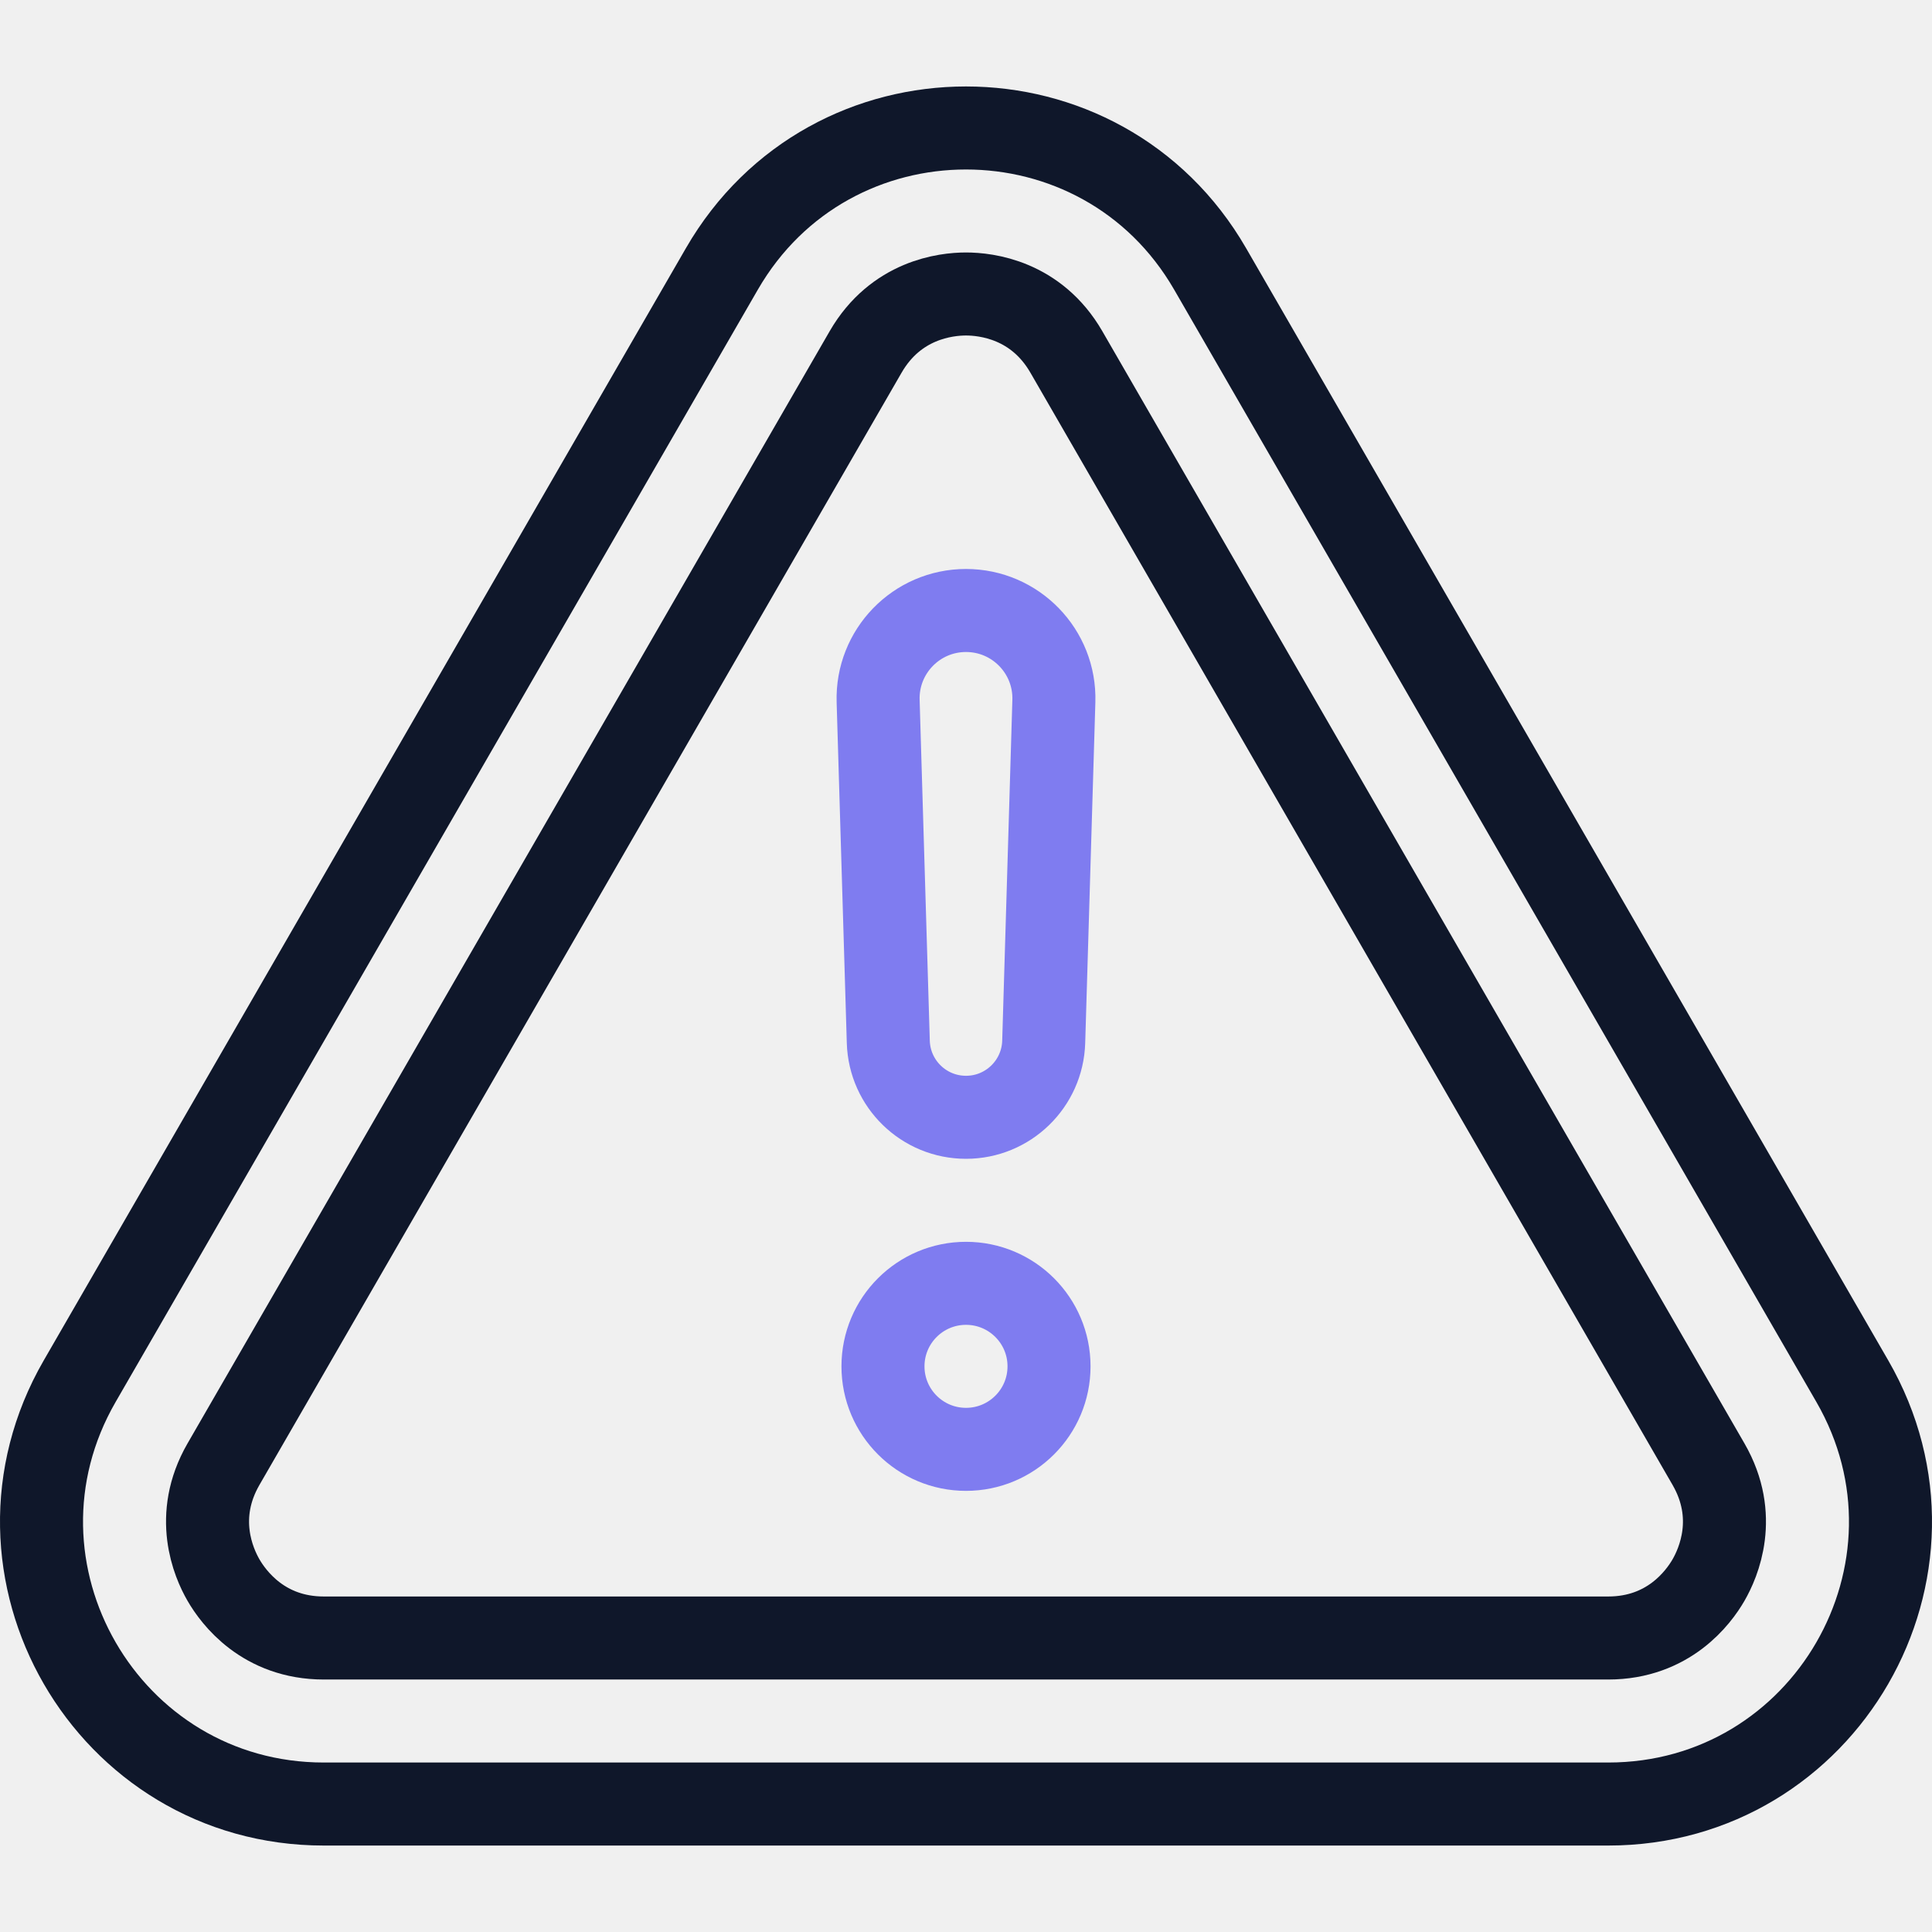
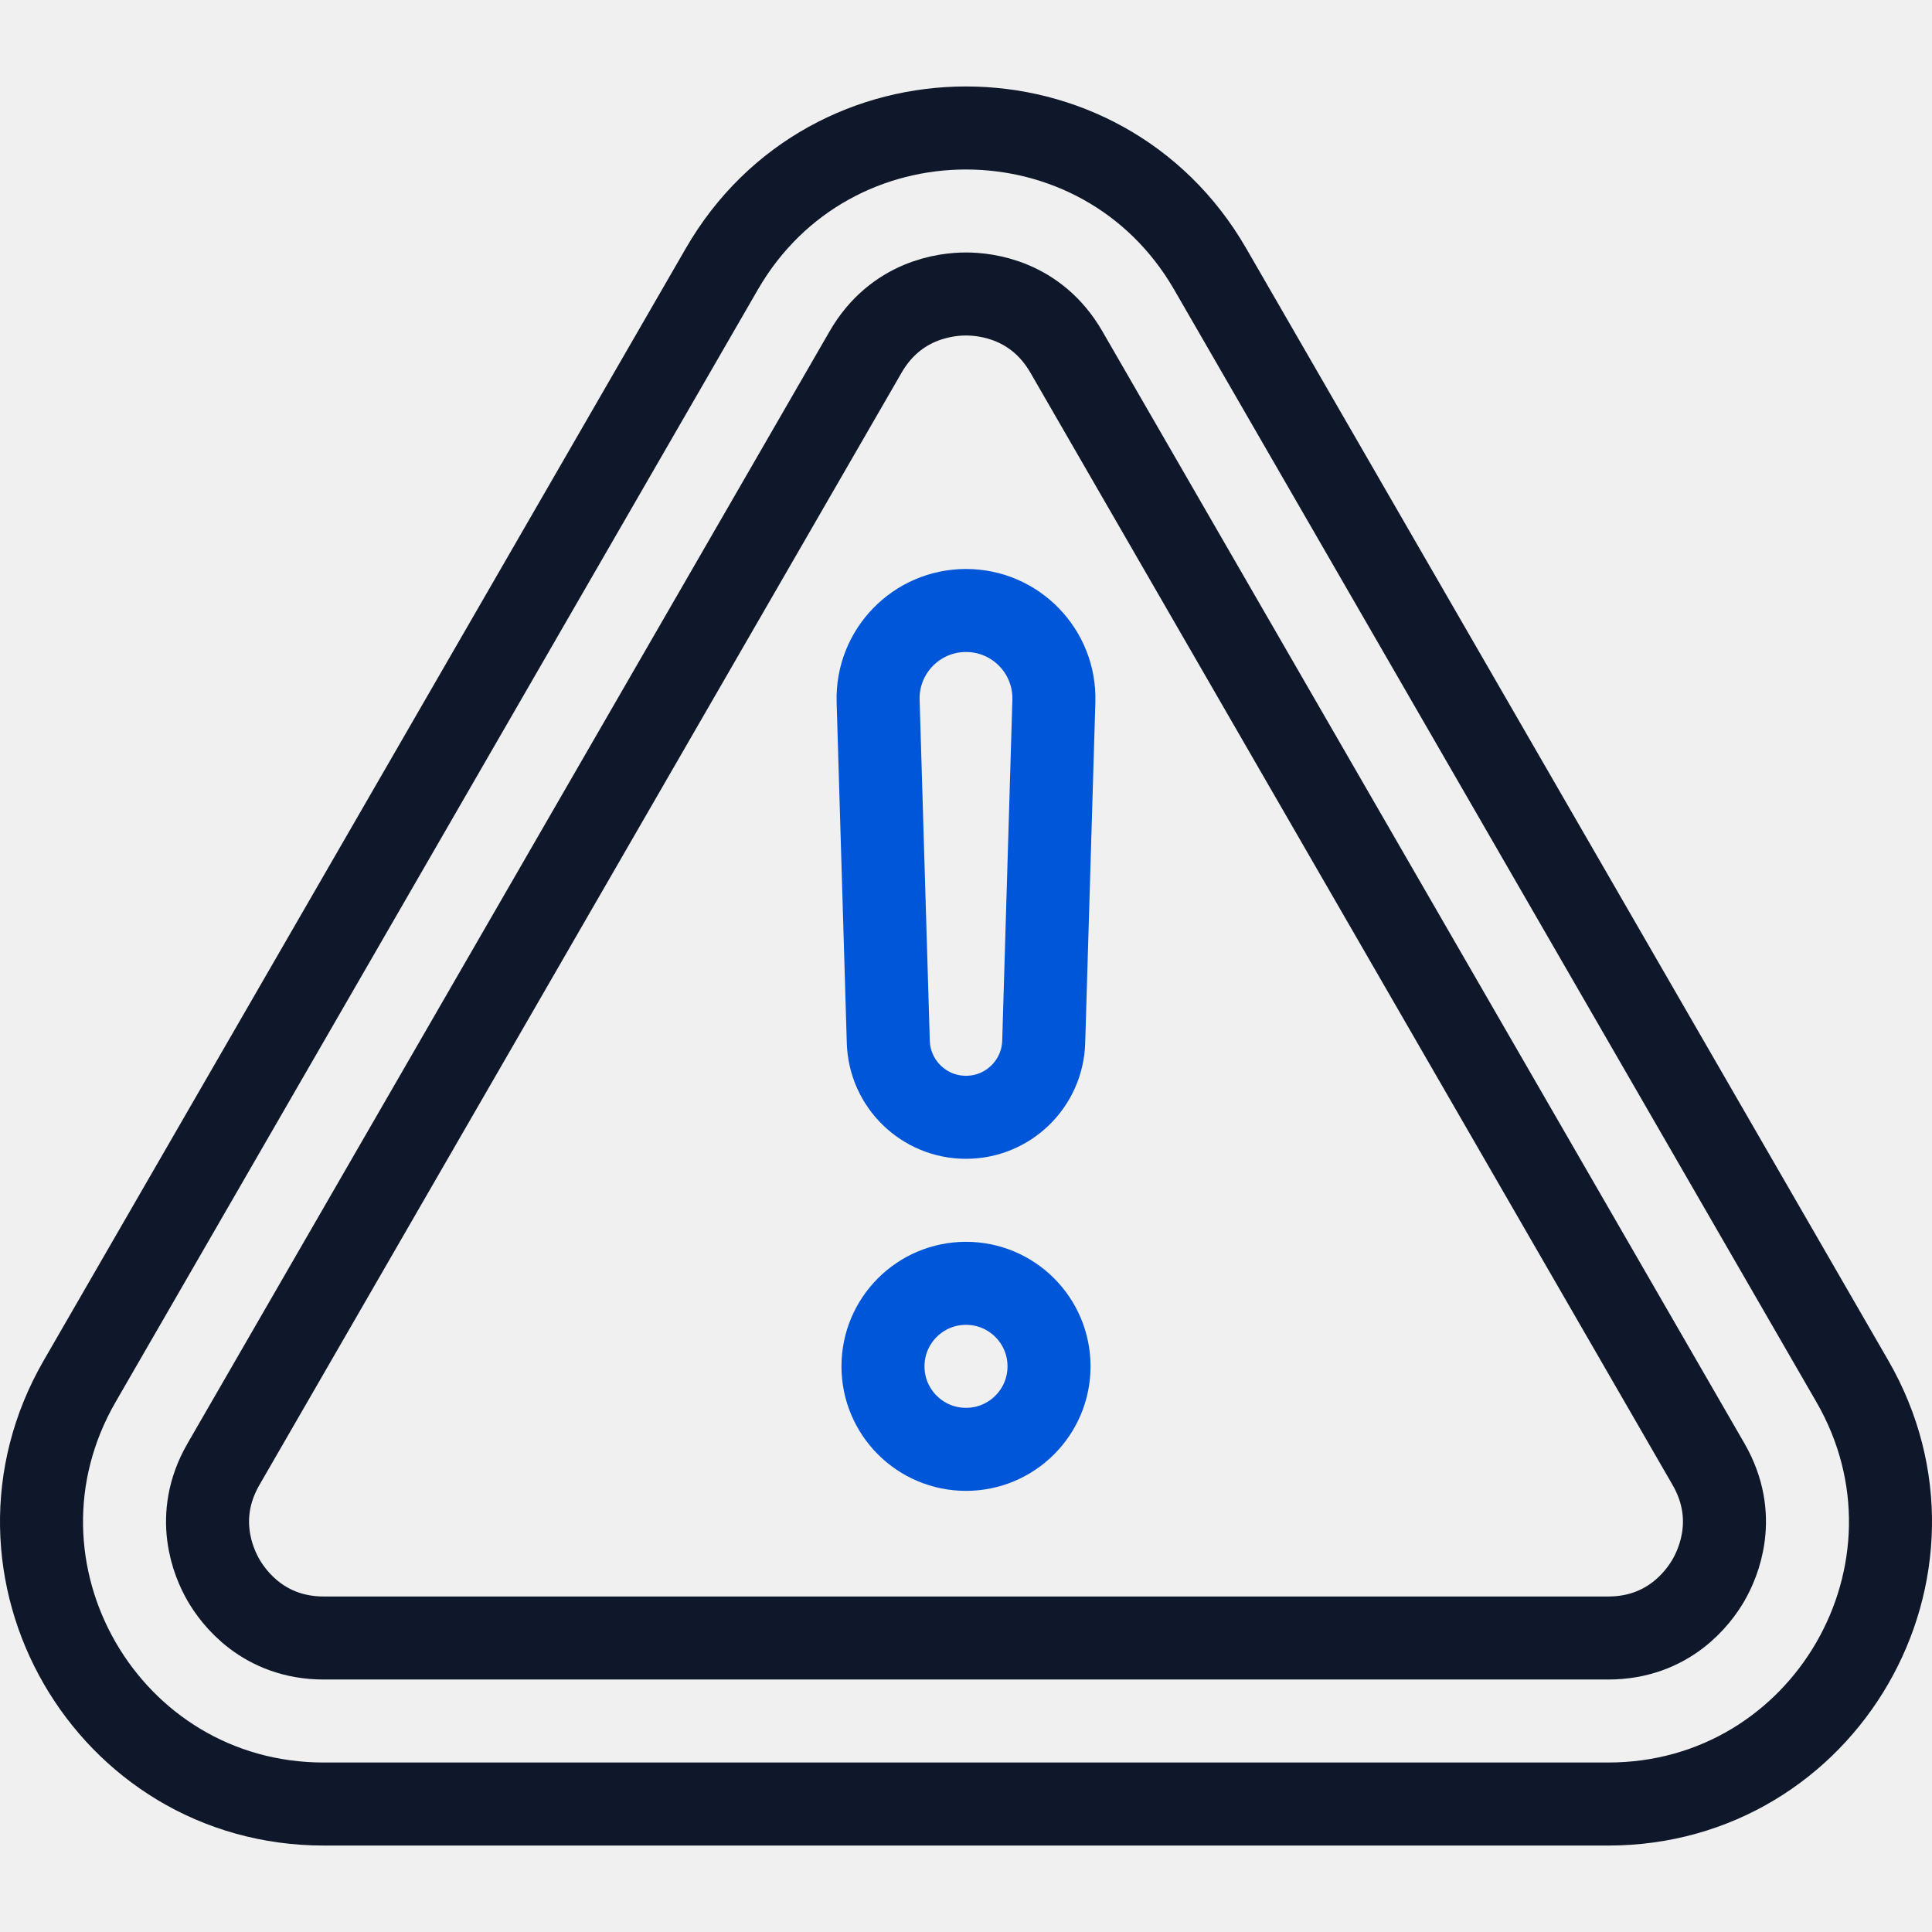
<svg xmlns="http://www.w3.org/2000/svg" width="77" height="77" viewBox="0 0 77 77" fill="none">
  <g clip-path="url(#clip0_1312_12021)">
    <path d="M38.5 11.717C37.698 11.717 35.704 11.942 34.5 14.026L8.907 58.355C7.704 60.44 8.506 62.28 8.907 62.974C9.308 63.668 10.5 65.283 12.907 65.283H64.093C66.5 65.283 67.692 63.668 68.093 62.974C68.494 62.279 69.296 60.44 68.093 58.355L42.5 14.027C41.296 11.942 39.302 11.717 38.5 11.717Z" stroke="#0F172A" stroke-width="3.309" stroke-miterlimit="10" stroke-linecap="round" stroke-linejoin="round" />
-     <path d="M38.5 57.764C36.673 57.764 35.191 56.283 35.191 54.456C35.191 52.628 36.673 51.147 38.5 51.147C40.327 51.147 41.809 52.628 41.809 54.456C41.809 56.283 40.327 57.764 38.5 57.764Z" stroke="#7F7CF0" stroke-width="3.309" stroke-miterlimit="10" stroke-linecap="round" stroke-linejoin="round" />
-     <path d="M38.5 44.53C36.824 44.53 35.452 43.198 35.403 41.523L34.998 27.939C34.939 25.964 36.524 24.331 38.5 24.331C40.476 24.331 42.061 25.965 42.002 27.939L41.597 41.523C41.547 43.198 40.175 44.53 38.5 44.53Z" stroke="#7F7CF0" stroke-width="3.309" stroke-miterlimit="10" stroke-linecap="round" stroke-linejoin="round" />
+     <path d="M38.5 57.764C36.673 57.764 35.191 56.283 35.191 54.456C35.191 52.628 36.673 51.147 38.5 51.147C40.327 51.147 41.809 52.628 41.809 54.456C41.809 56.283 40.327 57.764 38.5 57.764Z" stroke="#0056D8" stroke-width="3.309" stroke-miterlimit="10" stroke-linecap="round" stroke-linejoin="round" />
+     <path d="M38.5 44.53C36.824 44.53 35.452 43.198 35.403 41.523L34.998 27.939C34.939 25.964 36.524 24.331 38.5 24.331C40.476 24.331 42.061 25.965 42.002 27.939L41.597 41.523C41.547 43.198 40.175 44.53 38.5 44.53Z" stroke="#0056D8" stroke-width="3.309" stroke-miterlimit="10" stroke-linecap="round" stroke-linejoin="round" />
    <path d="M3.176 55.047L28.77 10.718C33.094 3.228 43.906 3.228 48.23 10.718L73.824 55.047C78.148 62.537 72.743 71.9 64.094 71.9H12.907C4.258 71.9 -1.148 62.537 3.176 55.047Z" stroke="#0F172A" stroke-width="3.309" stroke-miterlimit="10" stroke-linecap="round" stroke-linejoin="round" />
  </g>
  <defs>
    <clipPath id="clip0_1312_12021">
      <rect width="77" height="77" fill="white" />
    </clipPath>
  </defs>
</svg>
